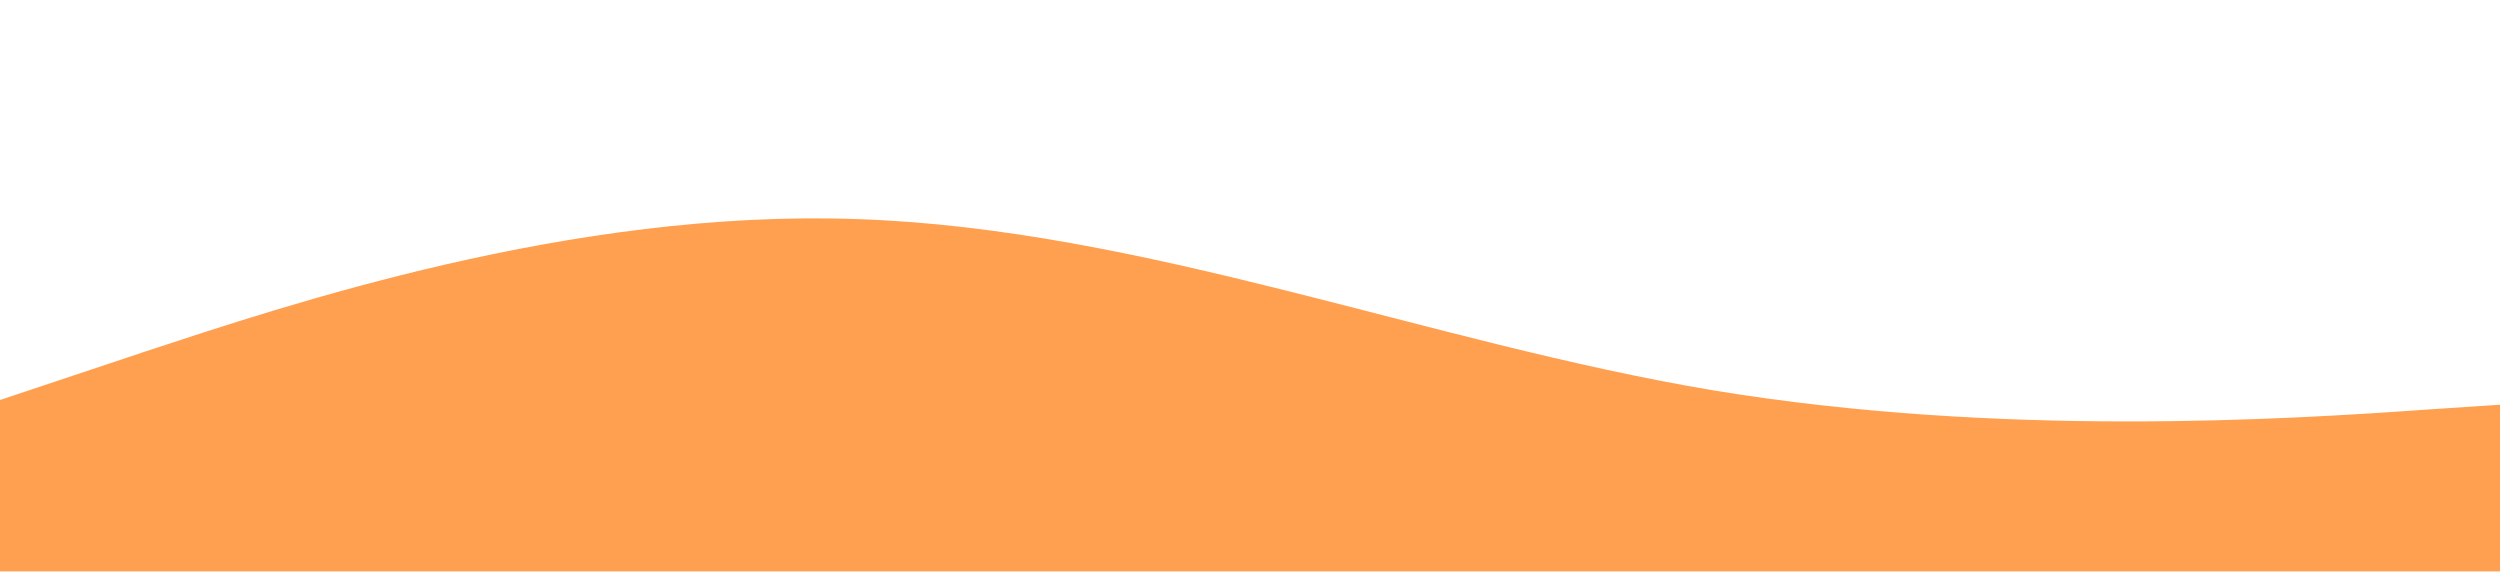
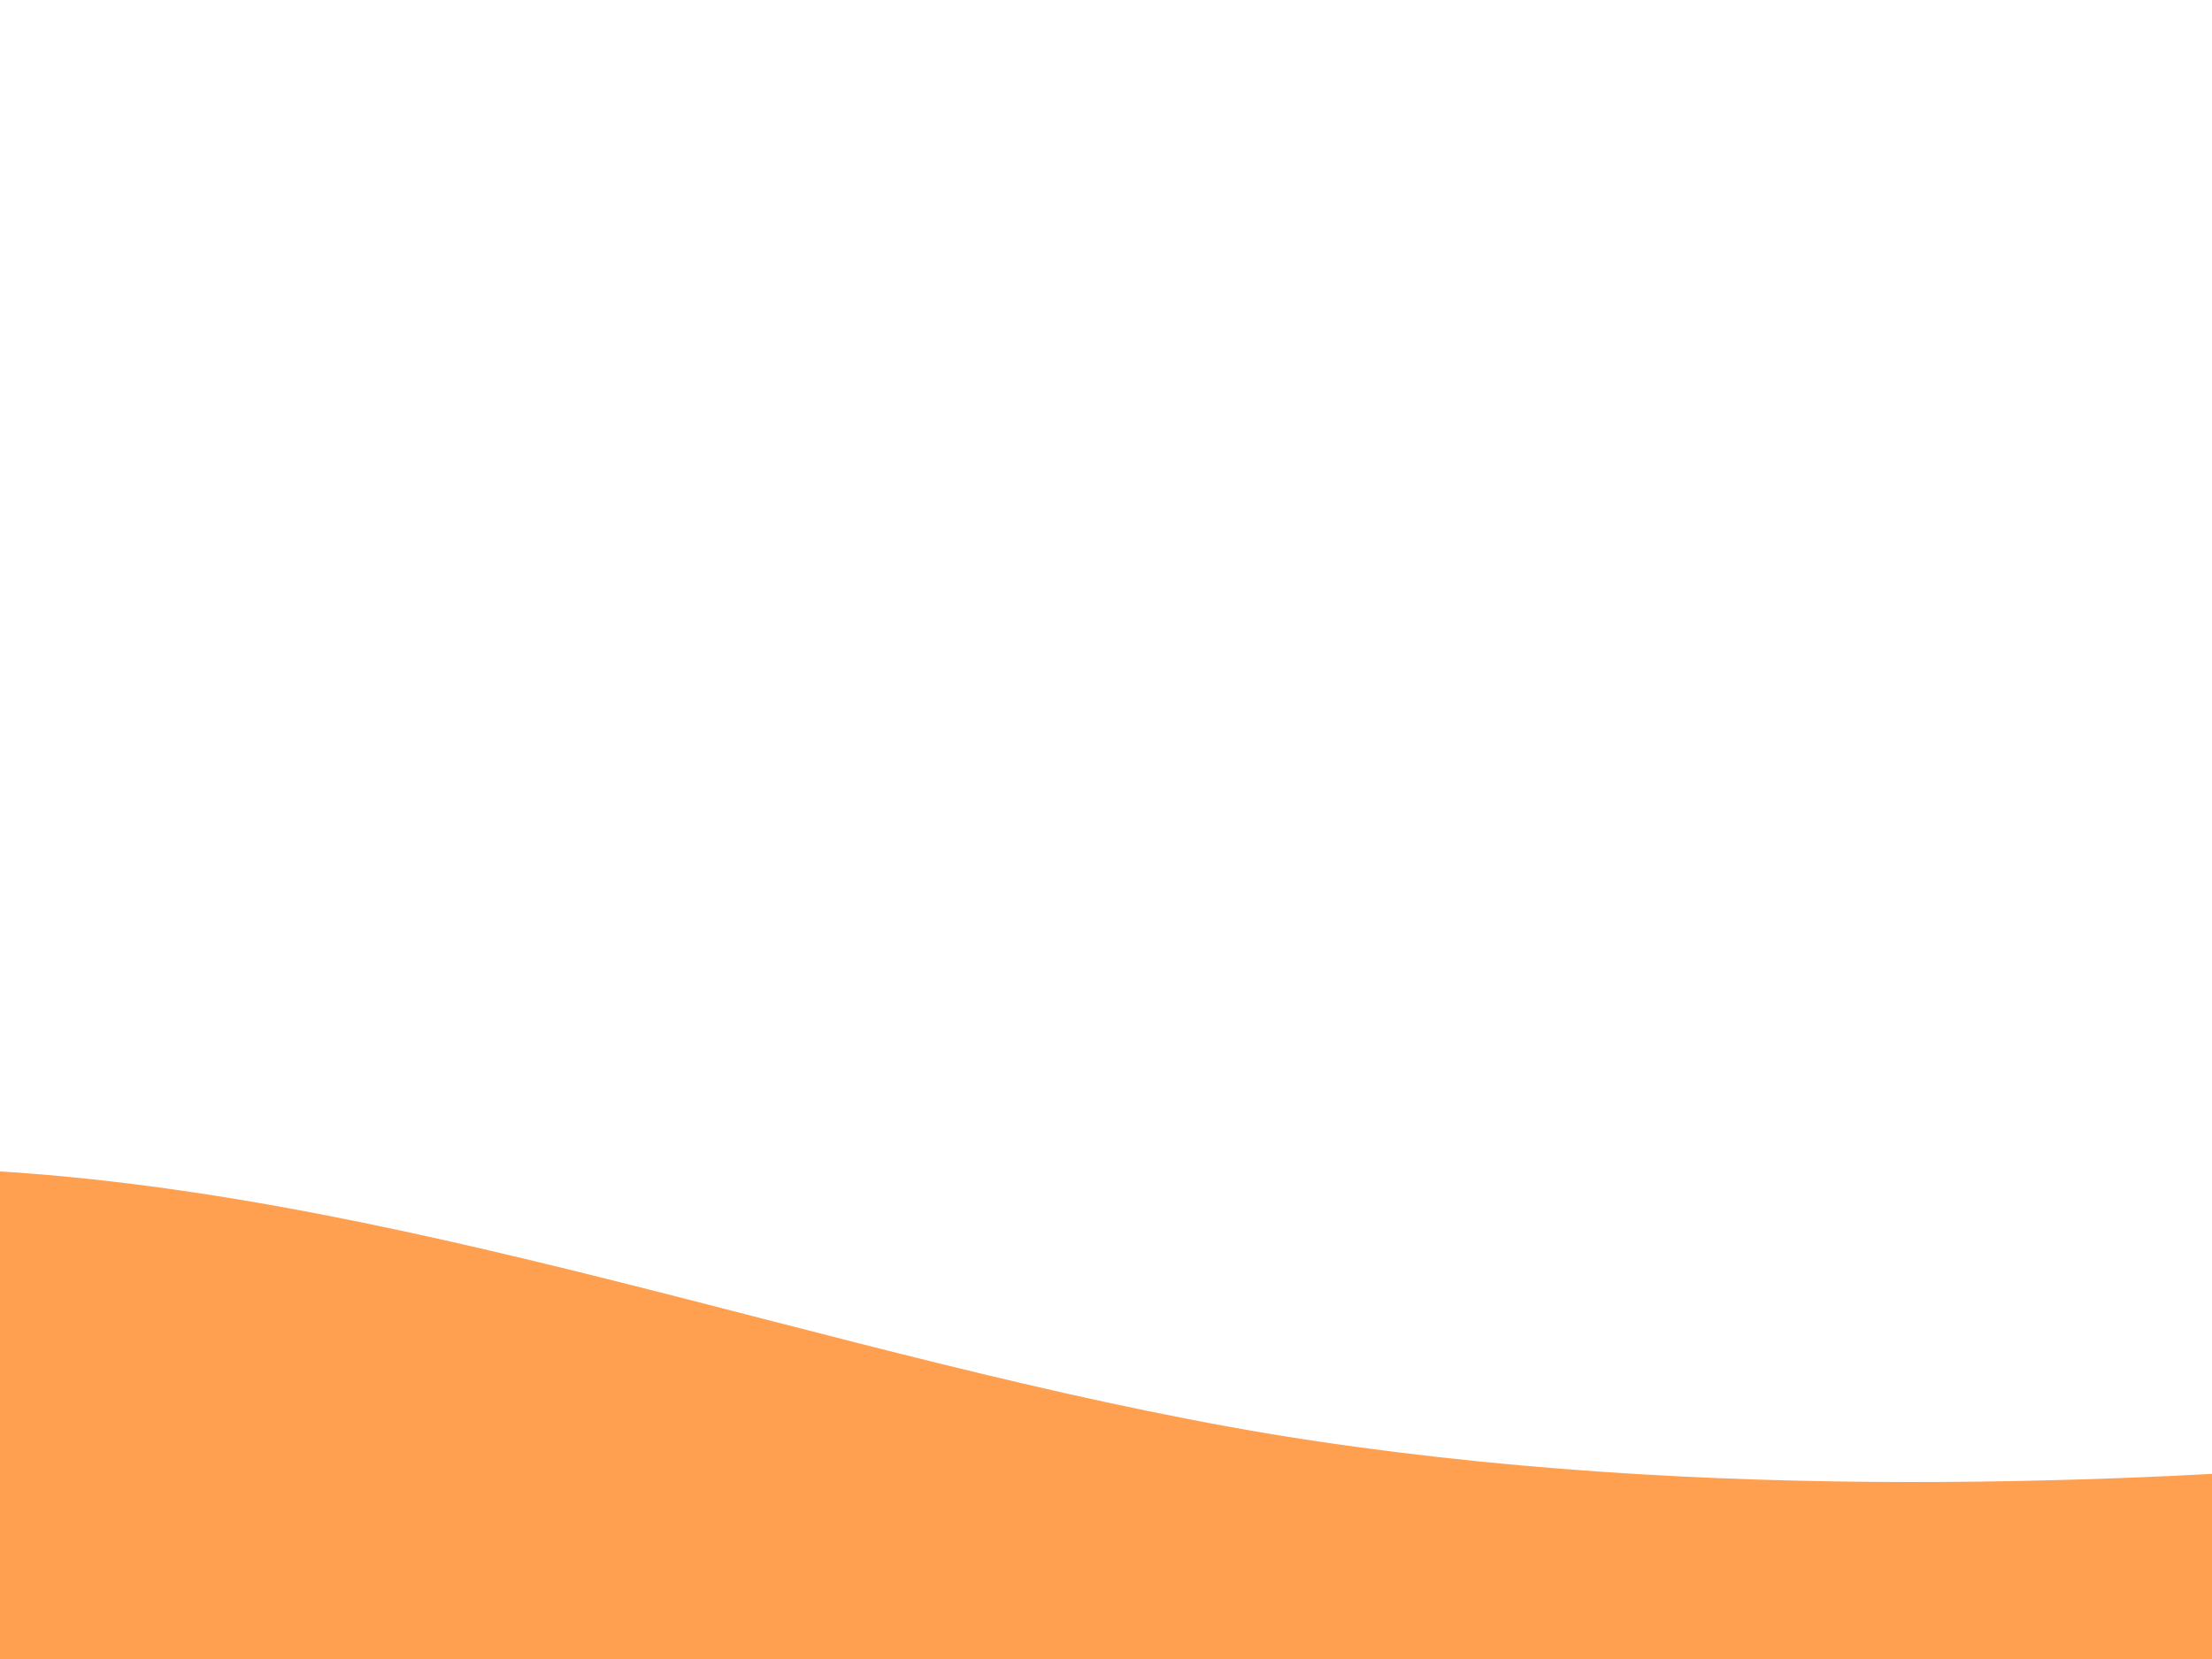
- <svg xmlns="http://www.w3.org/2000/svg" viewBox="0 0 1400 320">
+ <svg xmlns="http://www.w3.org/2000/svg" viewBox="500 -300 800 600">
  <path fill="#ff9f50" fill-opacity="1" d="M0,224L80,197.3C160,171,320,117,480,122.7C640,128,800,192,960,218.7C1120,245,1280,235,1360,229.3L1440,224L1440,320L1360,320C1280,320,1120,320,960,320C800,320,640,320,480,320C320,320,160,320,80,320L0,320Z" />
</svg>
